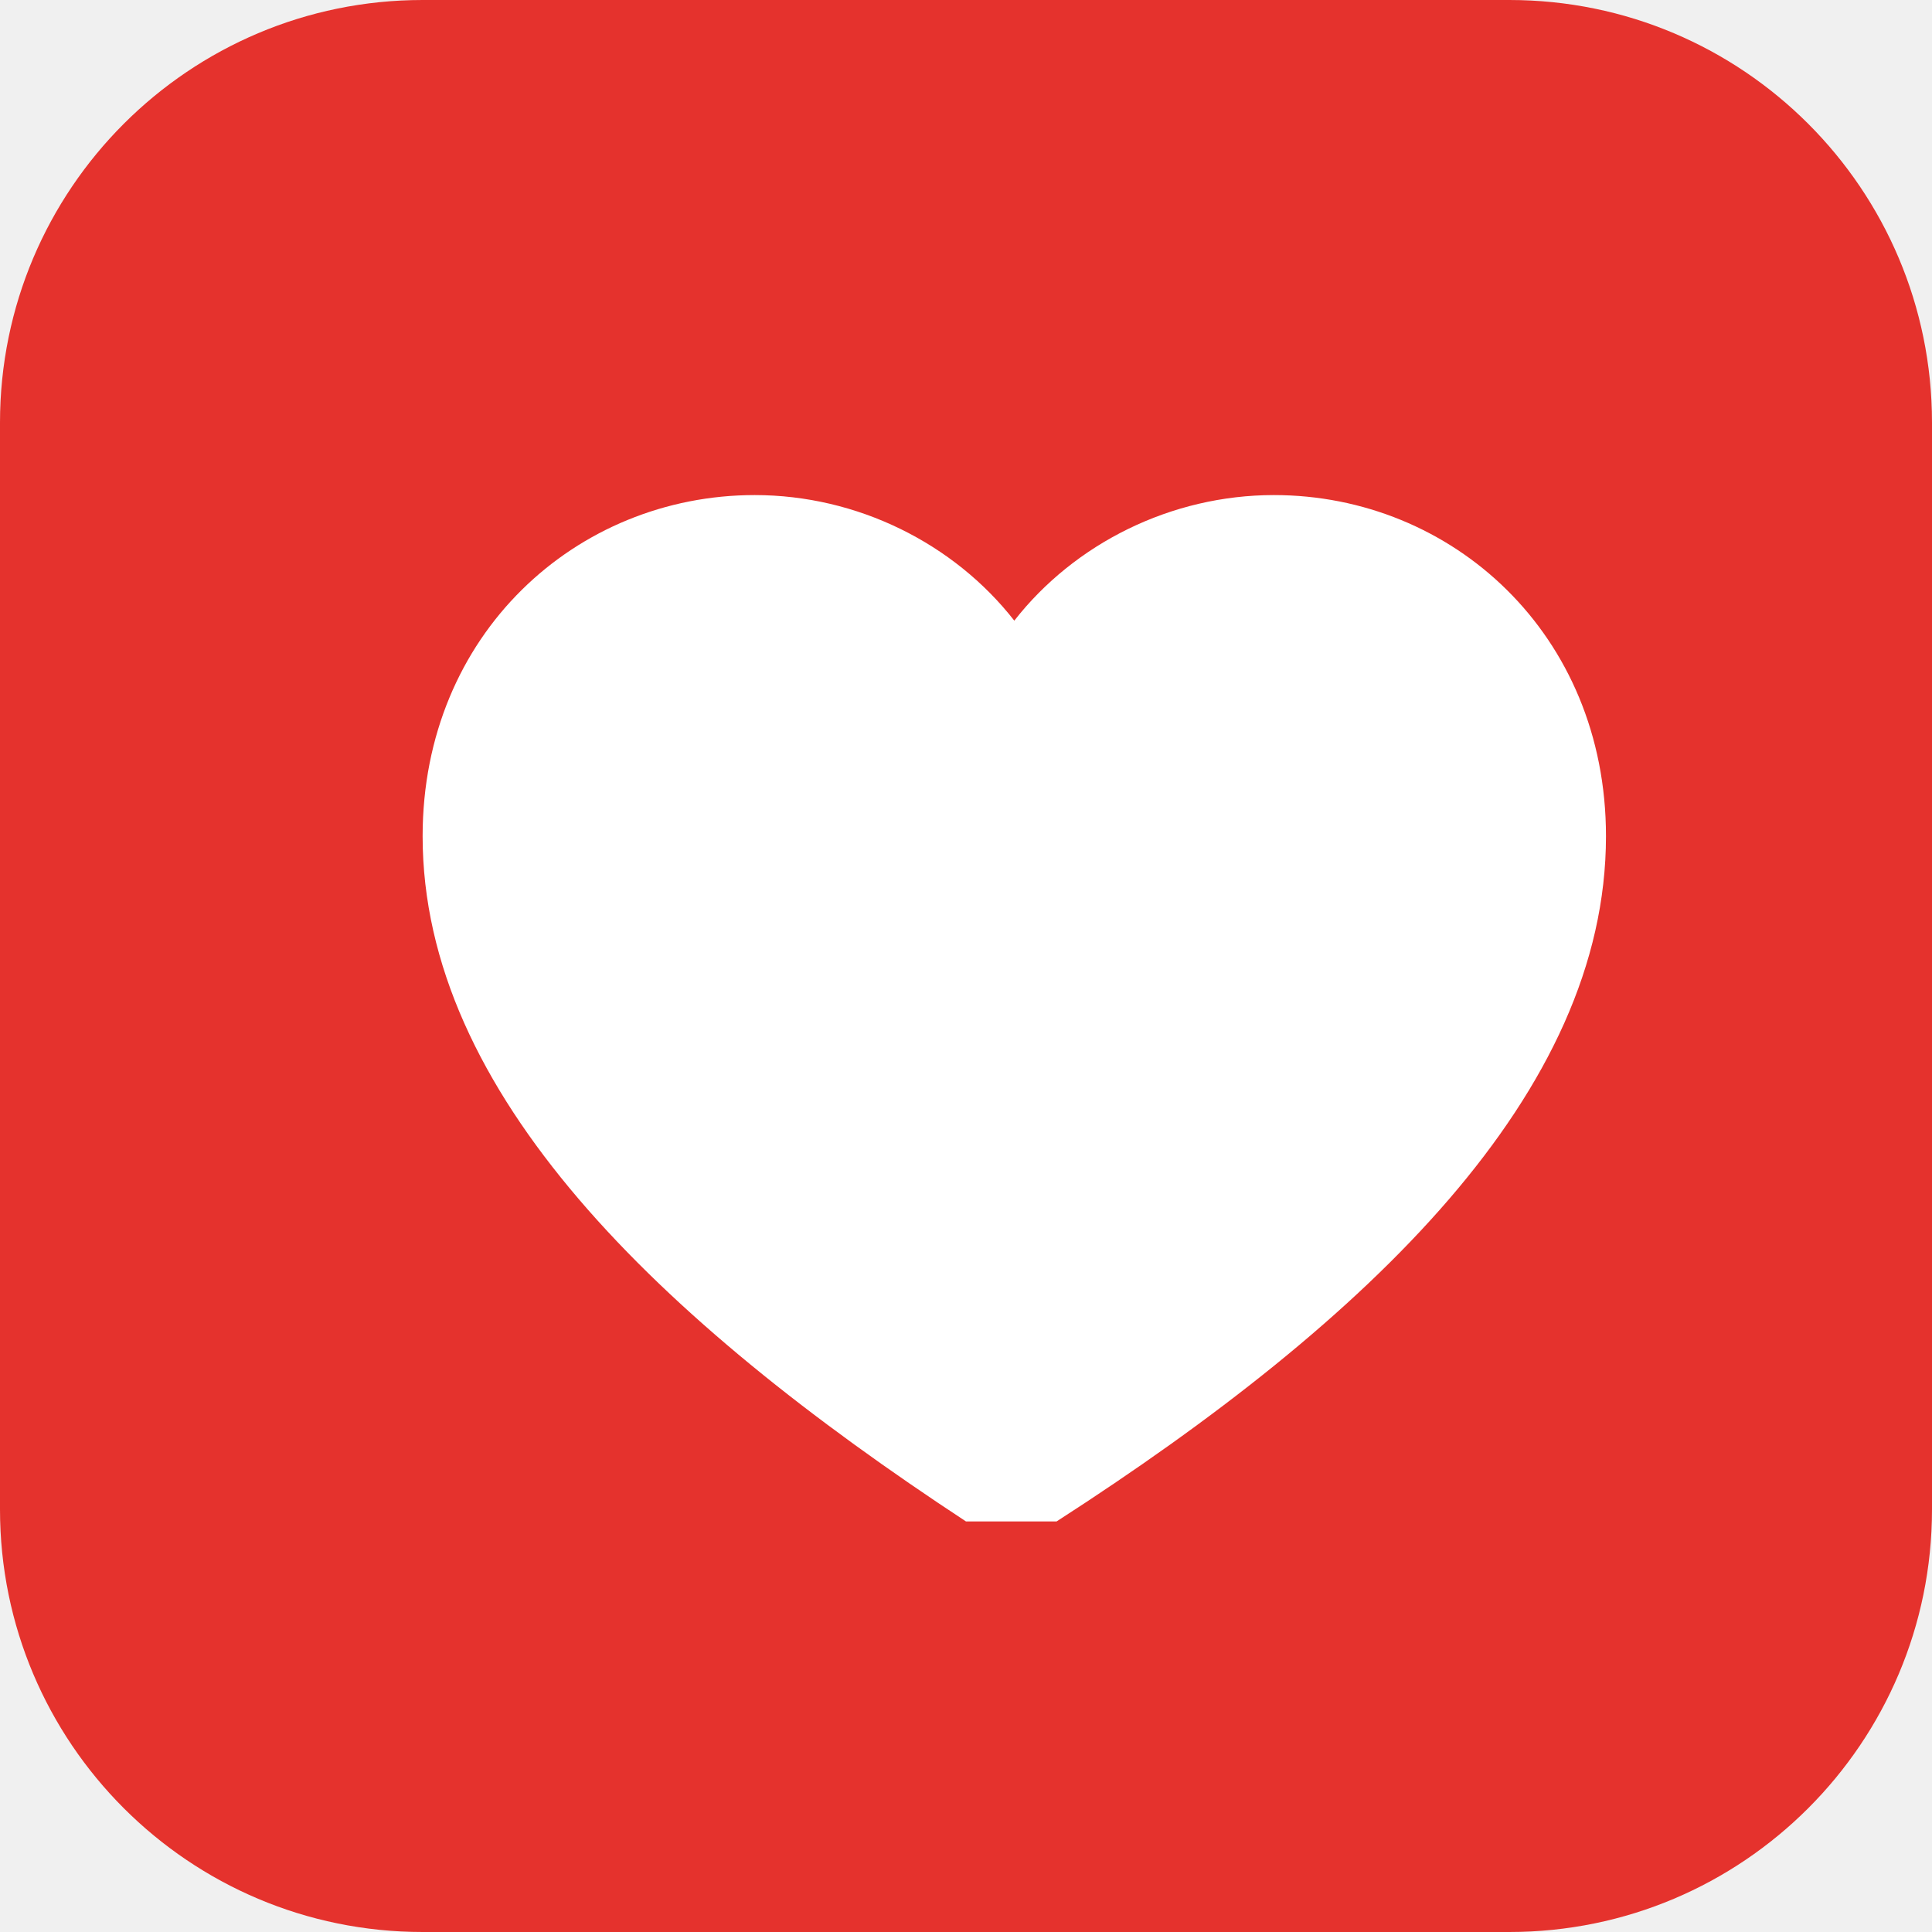
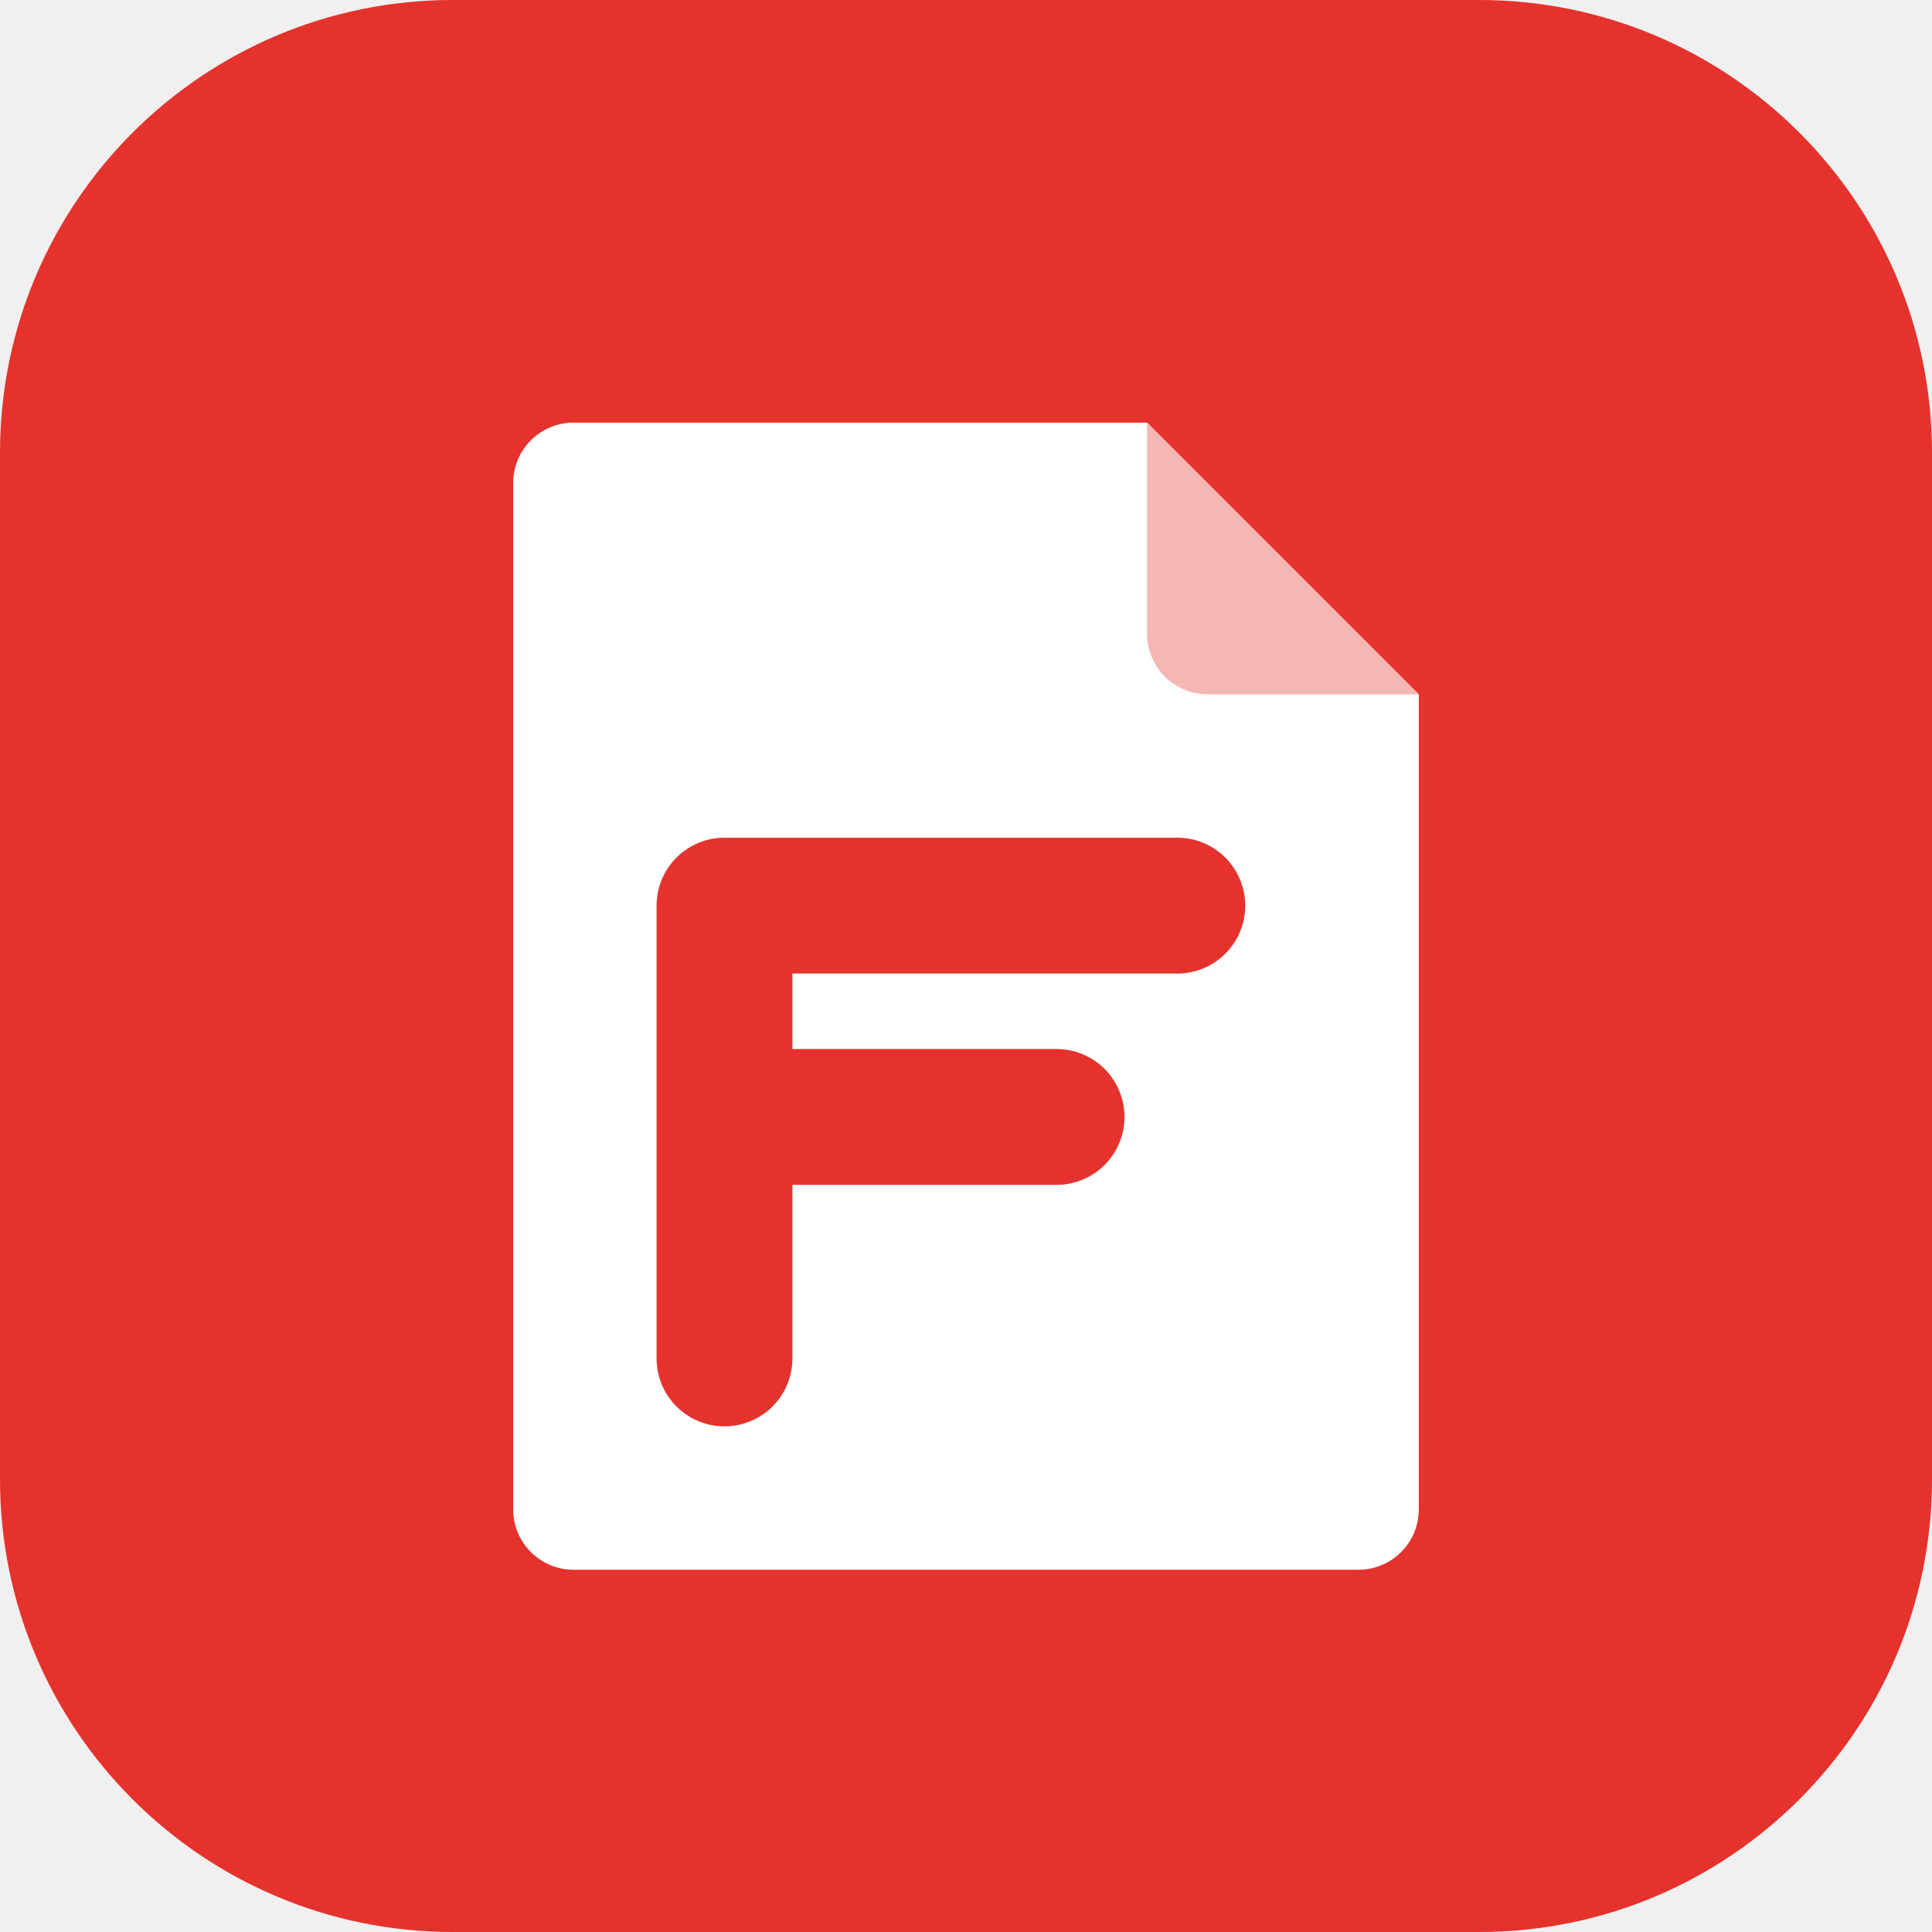
- <svg xmlns="http://www.w3.org/2000/svg" viewBox="0 0 32 32">
-   <rect width="32" height="32" rx="7" fill="#E5322D" />
-   <path fill="#ffffff" d="M16 25.2c-5.1-3.35-9-7.1-9-11.35C7 10.5 9.55 8.2 12.5 8.2c1.7 0 3.3.8 4.3 2.08 1-1.28 2.6-2.08 4.3-2.08C24.05 8.2 26.6 10.5 26.6 13.85c0 4.25-3.9 8-9.1 11.35Z" />
+ <svg xmlns="http://www.w3.org/2000/svg" viewBox="0 0 128 128">
+   <rect width="128" height="128" rx="30" fill="#E5322D" />
+   <path d="M38 28h38l18 18v54a4 4 0 0 1-4 4H38a4 4 0 0 1-4-4V32a4 4 0 0 1 4-4z" fill="#fff" />
+   <path d="M76 28l18 18H80a4 4 0 0 1-4-4z" fill="#F4B7B4" />
+   <path d="M48 60h30M48 60v30M48 74h22" stroke="#E5322D" stroke-width="9" stroke-linecap="round" stroke-linejoin="round" fill="none" />
</svg>
